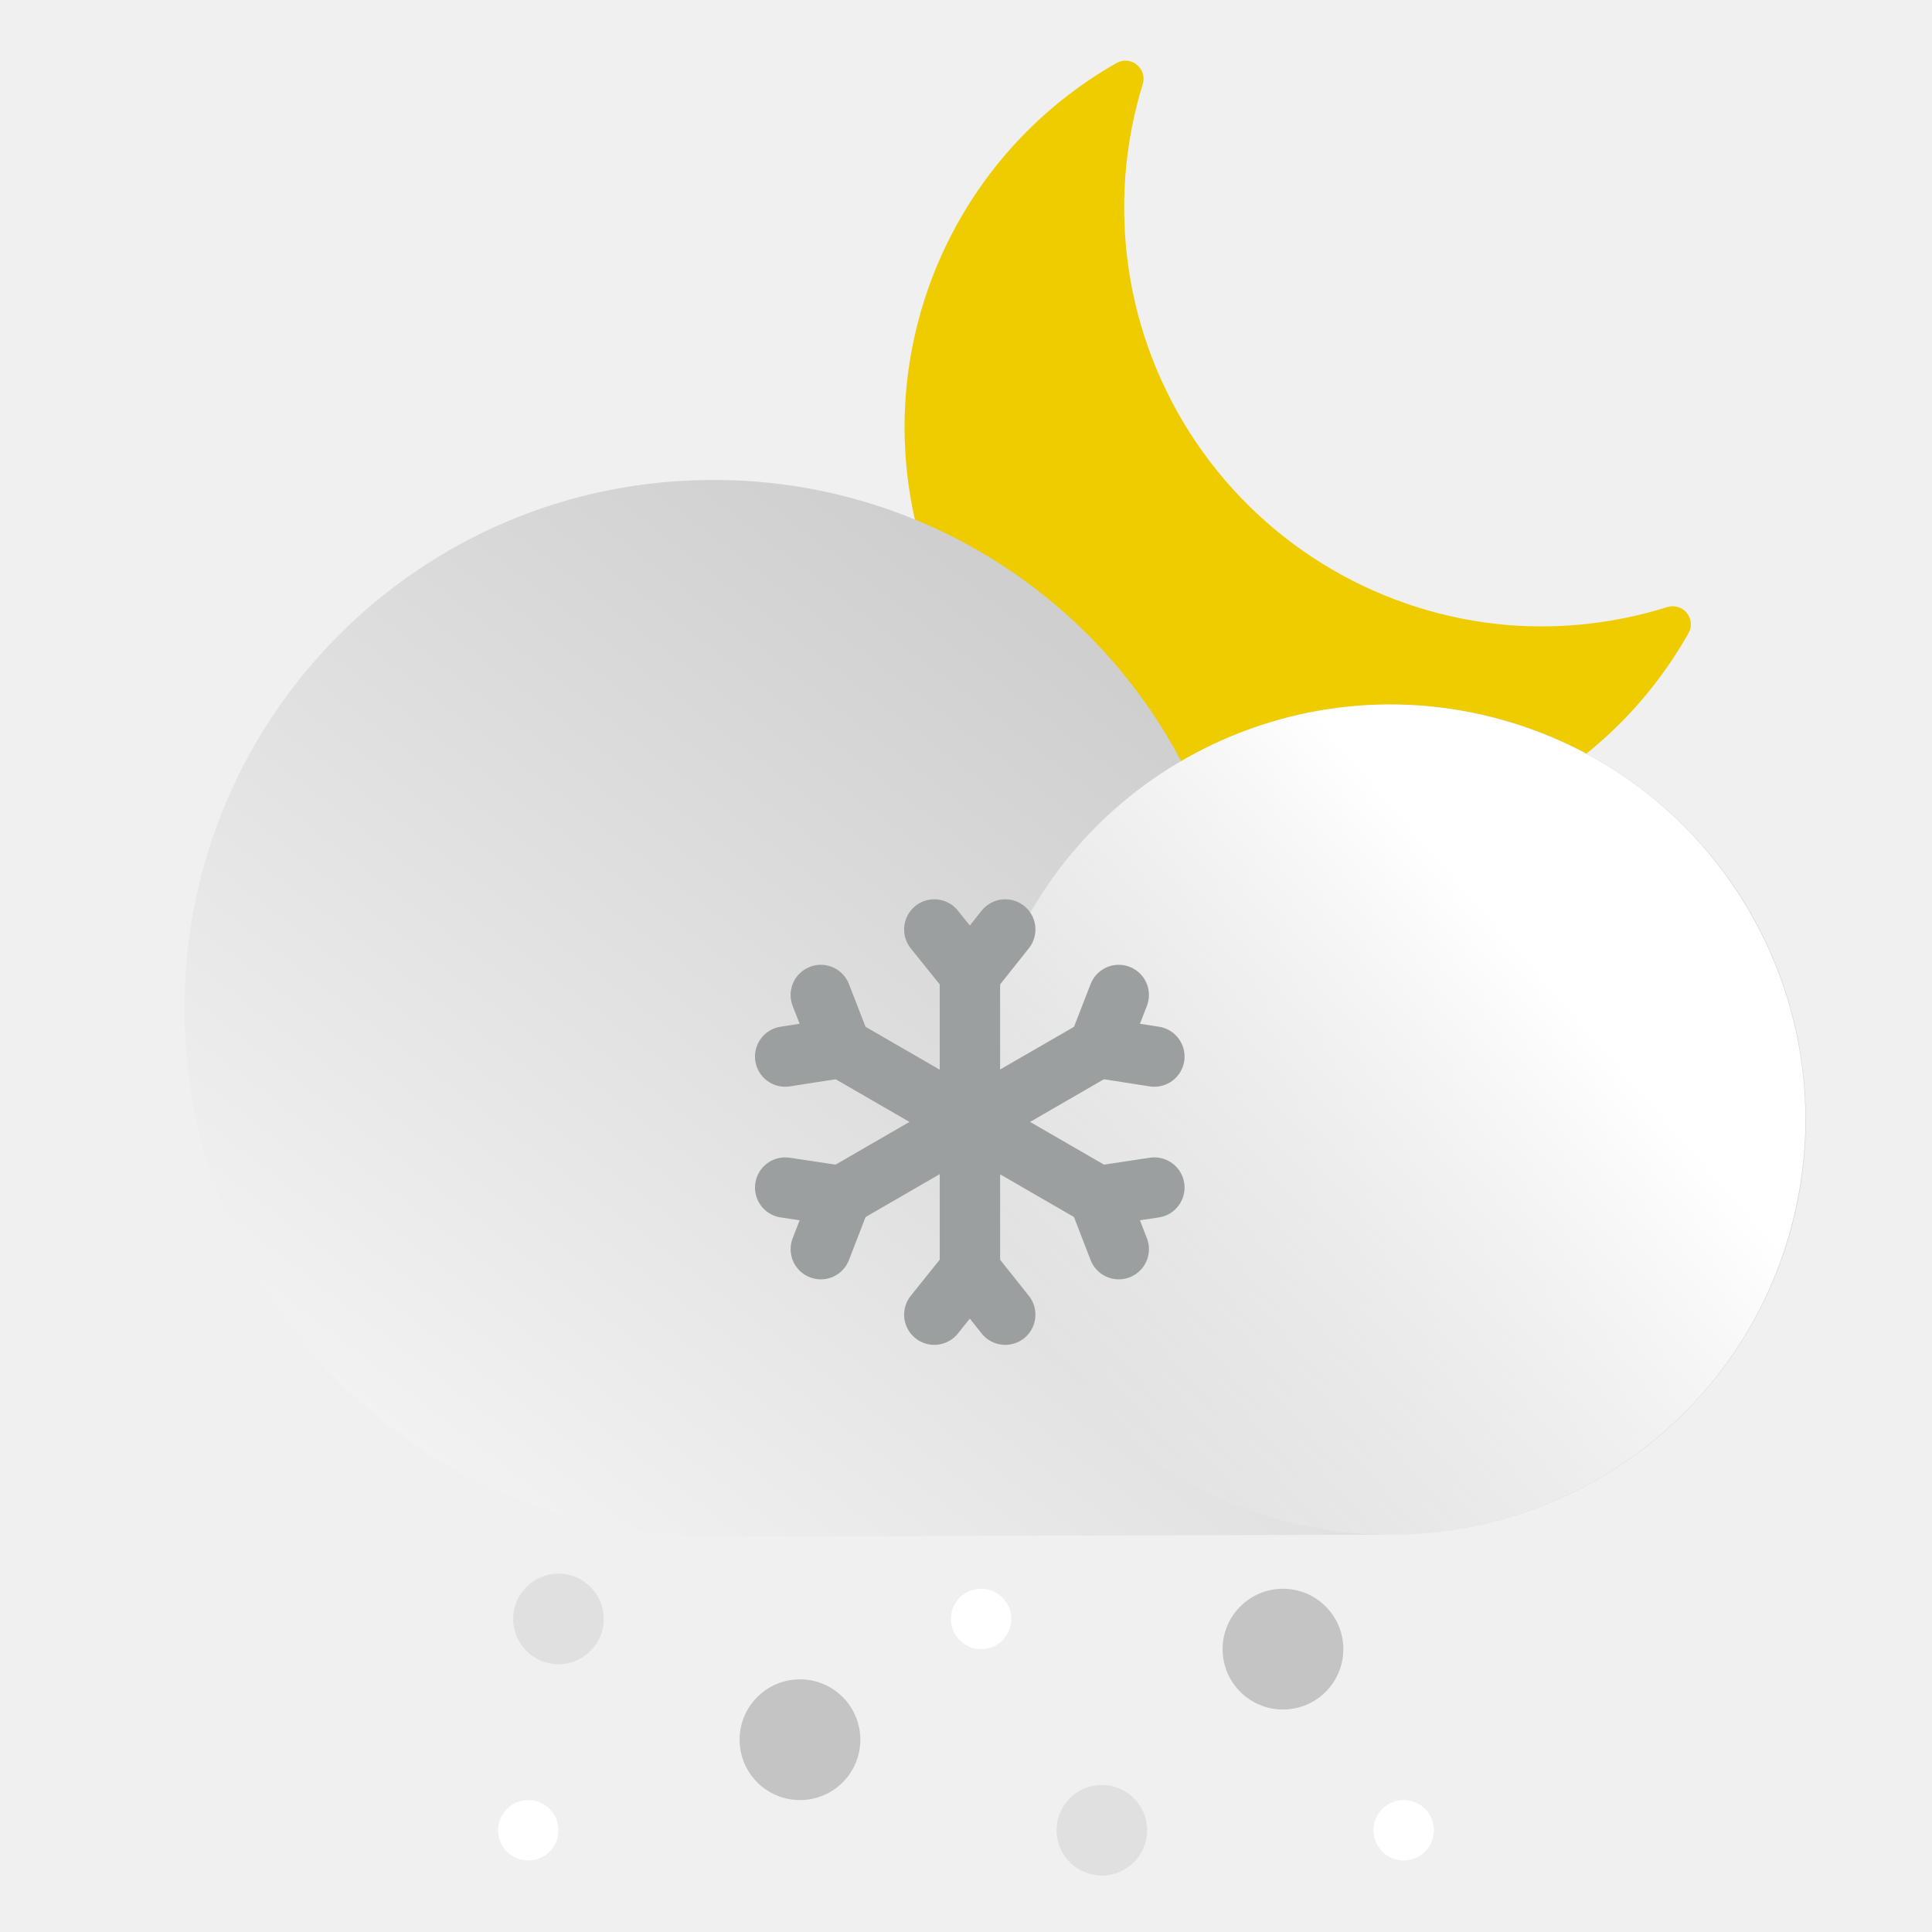
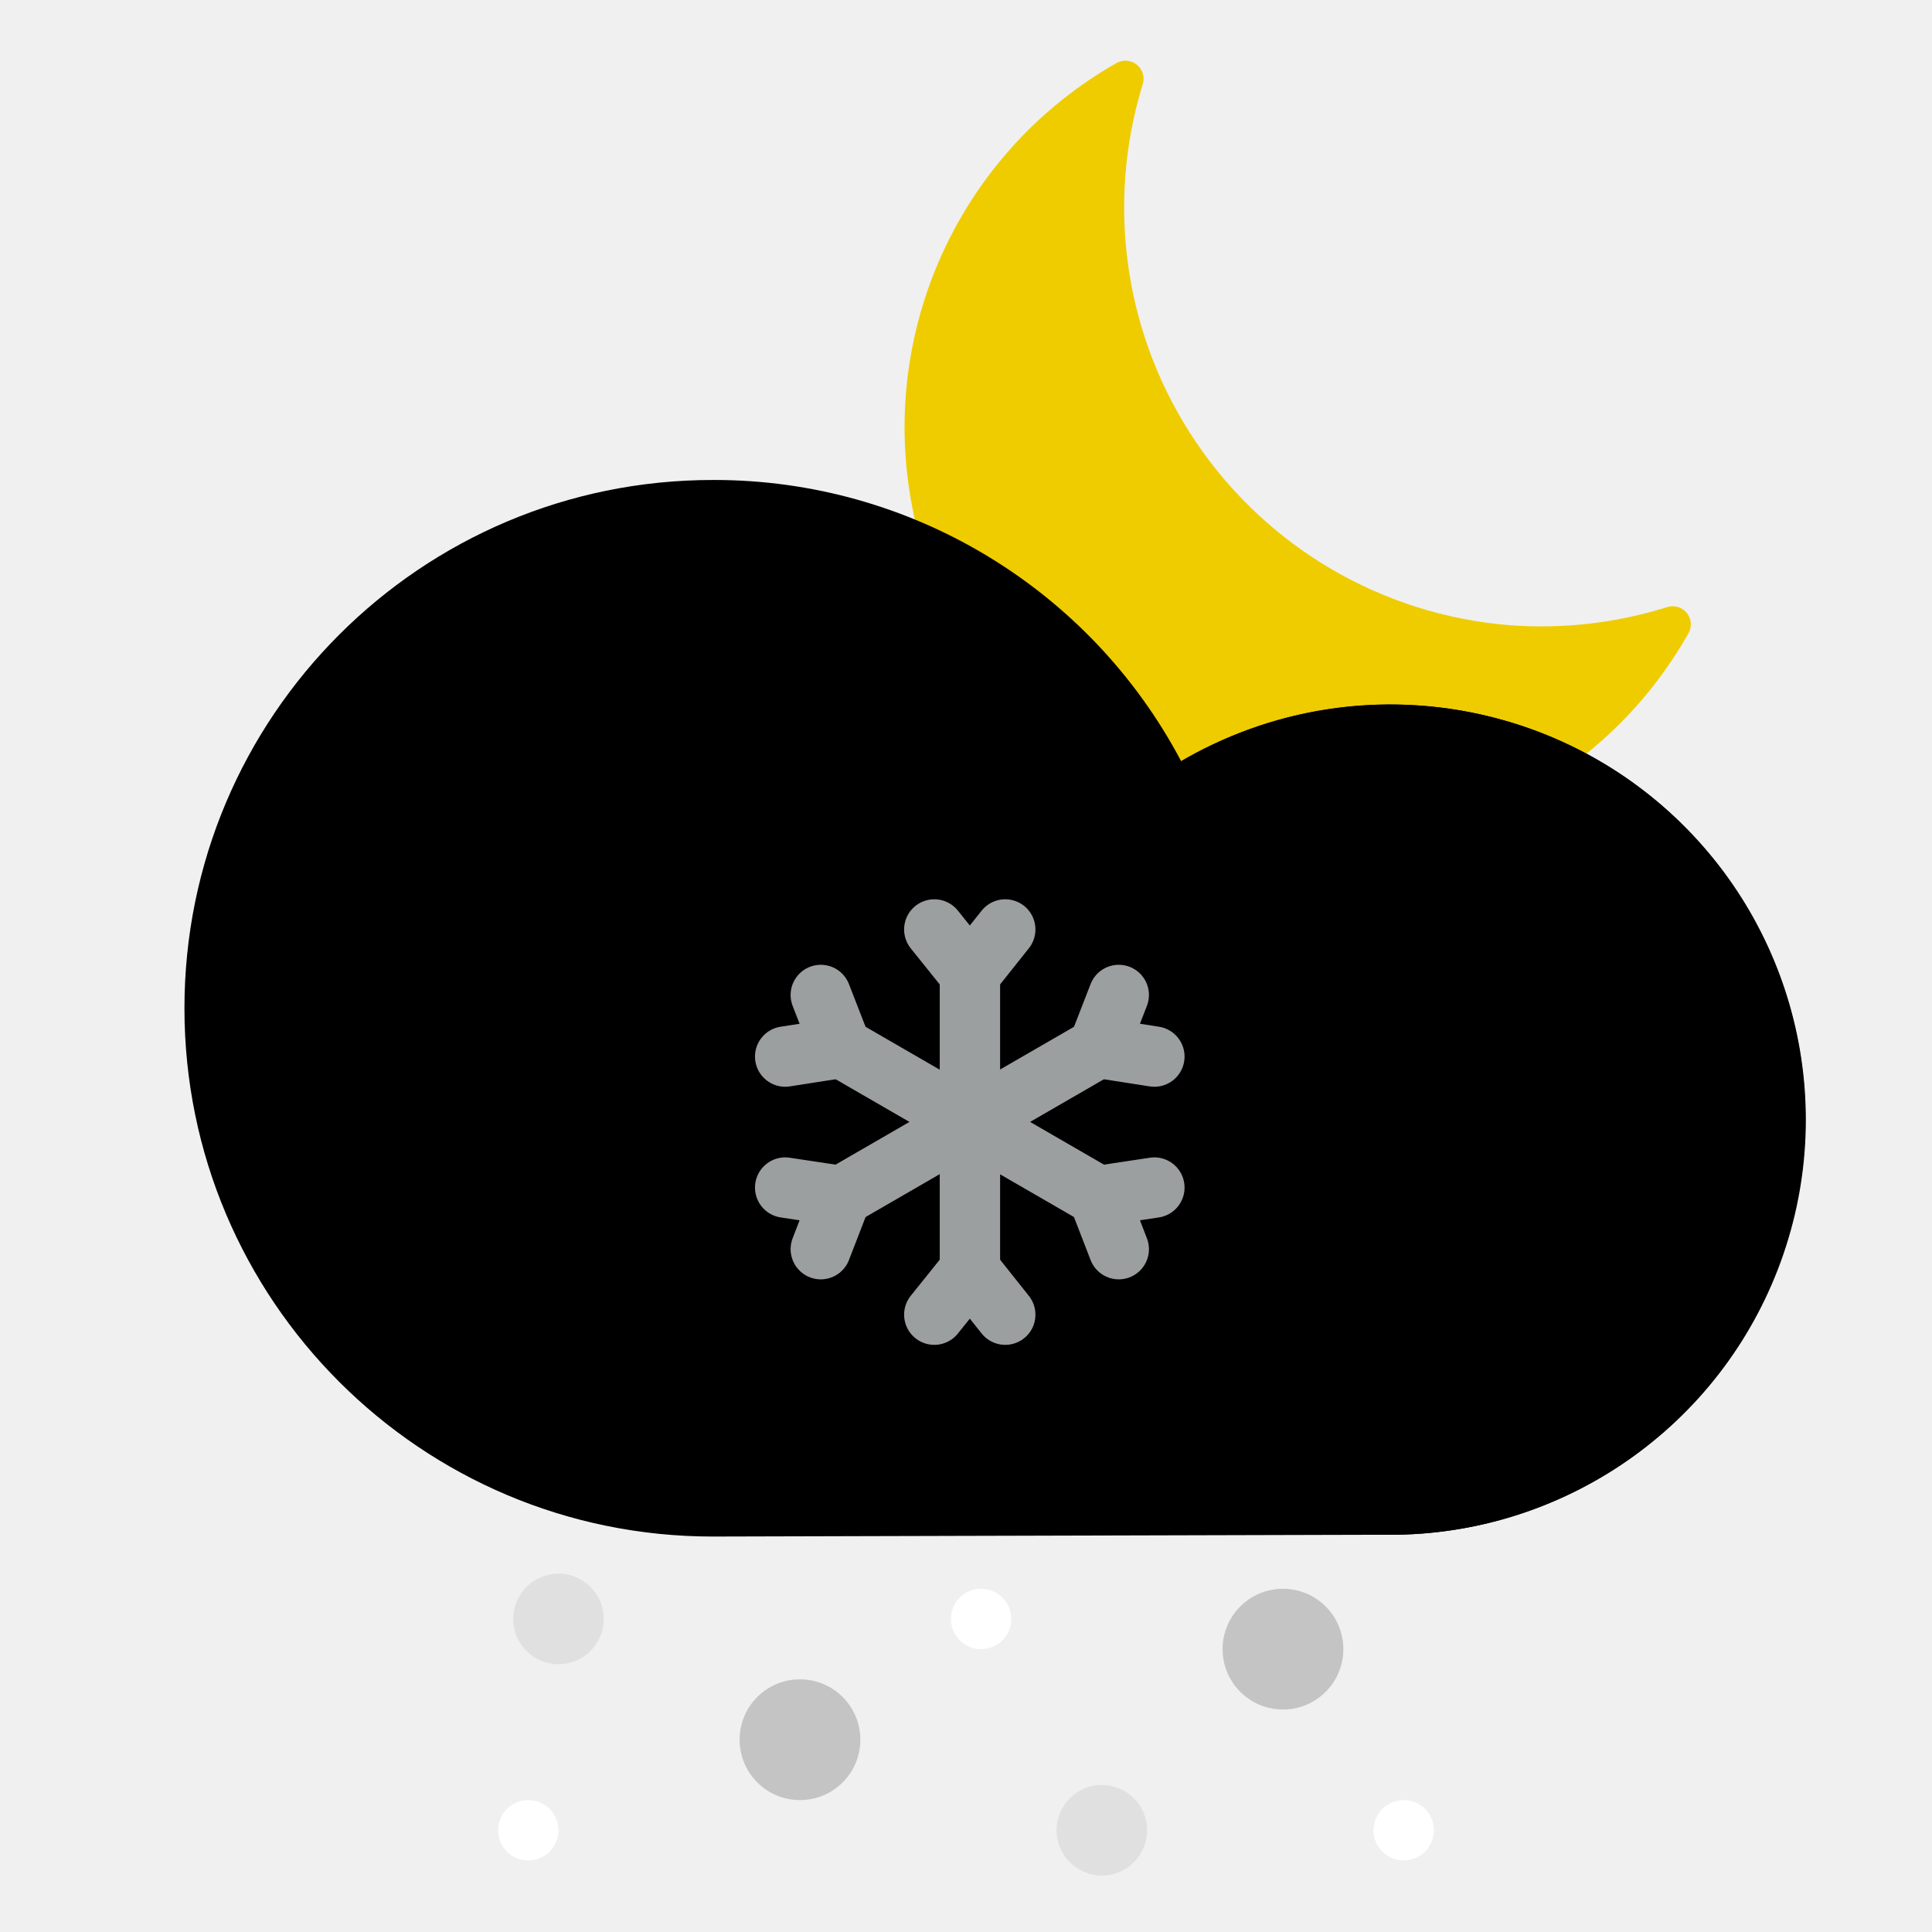
- <svg xmlns="http://www.w3.org/2000/svg" data-name="Layer 1" id="Layer_1" viewBox="0 0 64 64">
+ <svg xmlns="http://www.w3.org/2000/svg" data-name="Layer 1" id="Layer_1" viewBox="0 0 64 64" xmlnsXlink="http://www.w3.org/1999/xlink">
  <defs>
    <style>.cls-1{fill:#efcc00;}.cls-2{fill:url(#linear-gradient);}.cls-3{fill:url(#linear-gradient-2);}.cls-4{fill:none;stroke:#9c9fa0;stroke-linecap:round;stroke-miterlimit:10;stroke-width:2px;}.cls-5{fill:#c4c4c4;}.cls-6{fill:#e0e0e0;}.cls-7{fill:#fff;}</style>
    <linearGradient gradientTransform="matrix(-1, 0, 0, 1, -230.03, 0)" gradientUnits="userSpaceOnUse" id="linear-gradient" x1="-249.28" x2="-270.37" y1="52.39" y2="25.08">
-       <stop offset="0" stop-color="#f2f2f2" />
-       <stop offset="1" stop-color="#cfcfcf" />
+       <stop offset="0" stopColor="#f2f2f2" />
+       <stop offset="1" stopColor="#cfcfcf" />
    </linearGradient>
    <linearGradient gradientTransform="matrix(0, -1, -1, 0, 115.15, -303.41)" gradientUnits="userSpaceOnUse" id="linear-gradient-2" x1="-344.59" x2="-332.98" y1="62.87" y2="80.52">
-       <stop offset="0.02" stop-color="#fff" />
-       <stop offset="1" stop-color="#fff" stop-opacity="0" />
+       <stop offset="0.02" stopColor="#fff" />
+       <stop offset="1" stopColor="#fff" stopOpacity="0" />
    </linearGradient>
  </defs>
  <path class="cls-1" d="M50,20.71A13.88,13.88,0,0,1,37.86,2.77.6.6,0,0,0,37,2.08,13.88,13.88,0,1,0,55.92,21a.6.6,0,0,0-.69-.89A13.91,13.91,0,0,1,50,20.71Z" />
  <path class="cls-2" d="M23.66,15.9a17.49,17.49,0,0,1,15.47,9.32A13.75,13.75,0,1,1,46,50.84l-22.39.06a17.5,17.5,0,0,1,0-35Z" />
  <circle class="cls-3" cx="46.05" cy="37.09" r="13.75" transform="translate(-2.06 71.46) rotate(-74.39)" />
  <line class="cls-4" x1="32.13" x2="32.13" y1="32.1" y2="42.23" />
  <polyline class="cls-4" points="33.3 30.79 32.13 32.26 30.95 30.79" />
  <polyline class="cls-4" points="30.95 43.55 32.13 42.08 33.3 43.55" />
  <line class="cls-4" x1="36.51" x2="27.74" y1="34.63" y2="39.7" />
  <polyline class="cls-4" points="38.24 35 36.38 34.71 37.06 32.96" />
  <polyline class="cls-4" points="26.01 39.34 27.87 39.62 27.19 41.38" />
  <line class="cls-4" x1="36.51" x2="27.74" y1="39.7" y2="34.63" />
  <polyline class="cls-4" points="37.06 41.38 36.38 39.62 38.24 39.34" />
  <polyline class="cls-4" points="27.19 32.96 27.87 34.71 26.01 35" />
  <circle class="cls-5" cx="26.5" cy="57.63" r="2" />
  <circle class="cls-6" cx="36.5" cy="60.63" r="1.5" />
  <circle class="cls-6" cx="18.5" cy="53.63" r="1.5" />
  <circle class="cls-7" cx="32.5" cy="53.63" r="1" />
  <circle class="cls-7" cx="46.5" cy="60.63" r="1" />
  <circle class="cls-7" cx="17.5" cy="60.63" r="1" />
  <circle class="cls-5" cx="42.5" cy="54.63" r="2" />
</svg>
